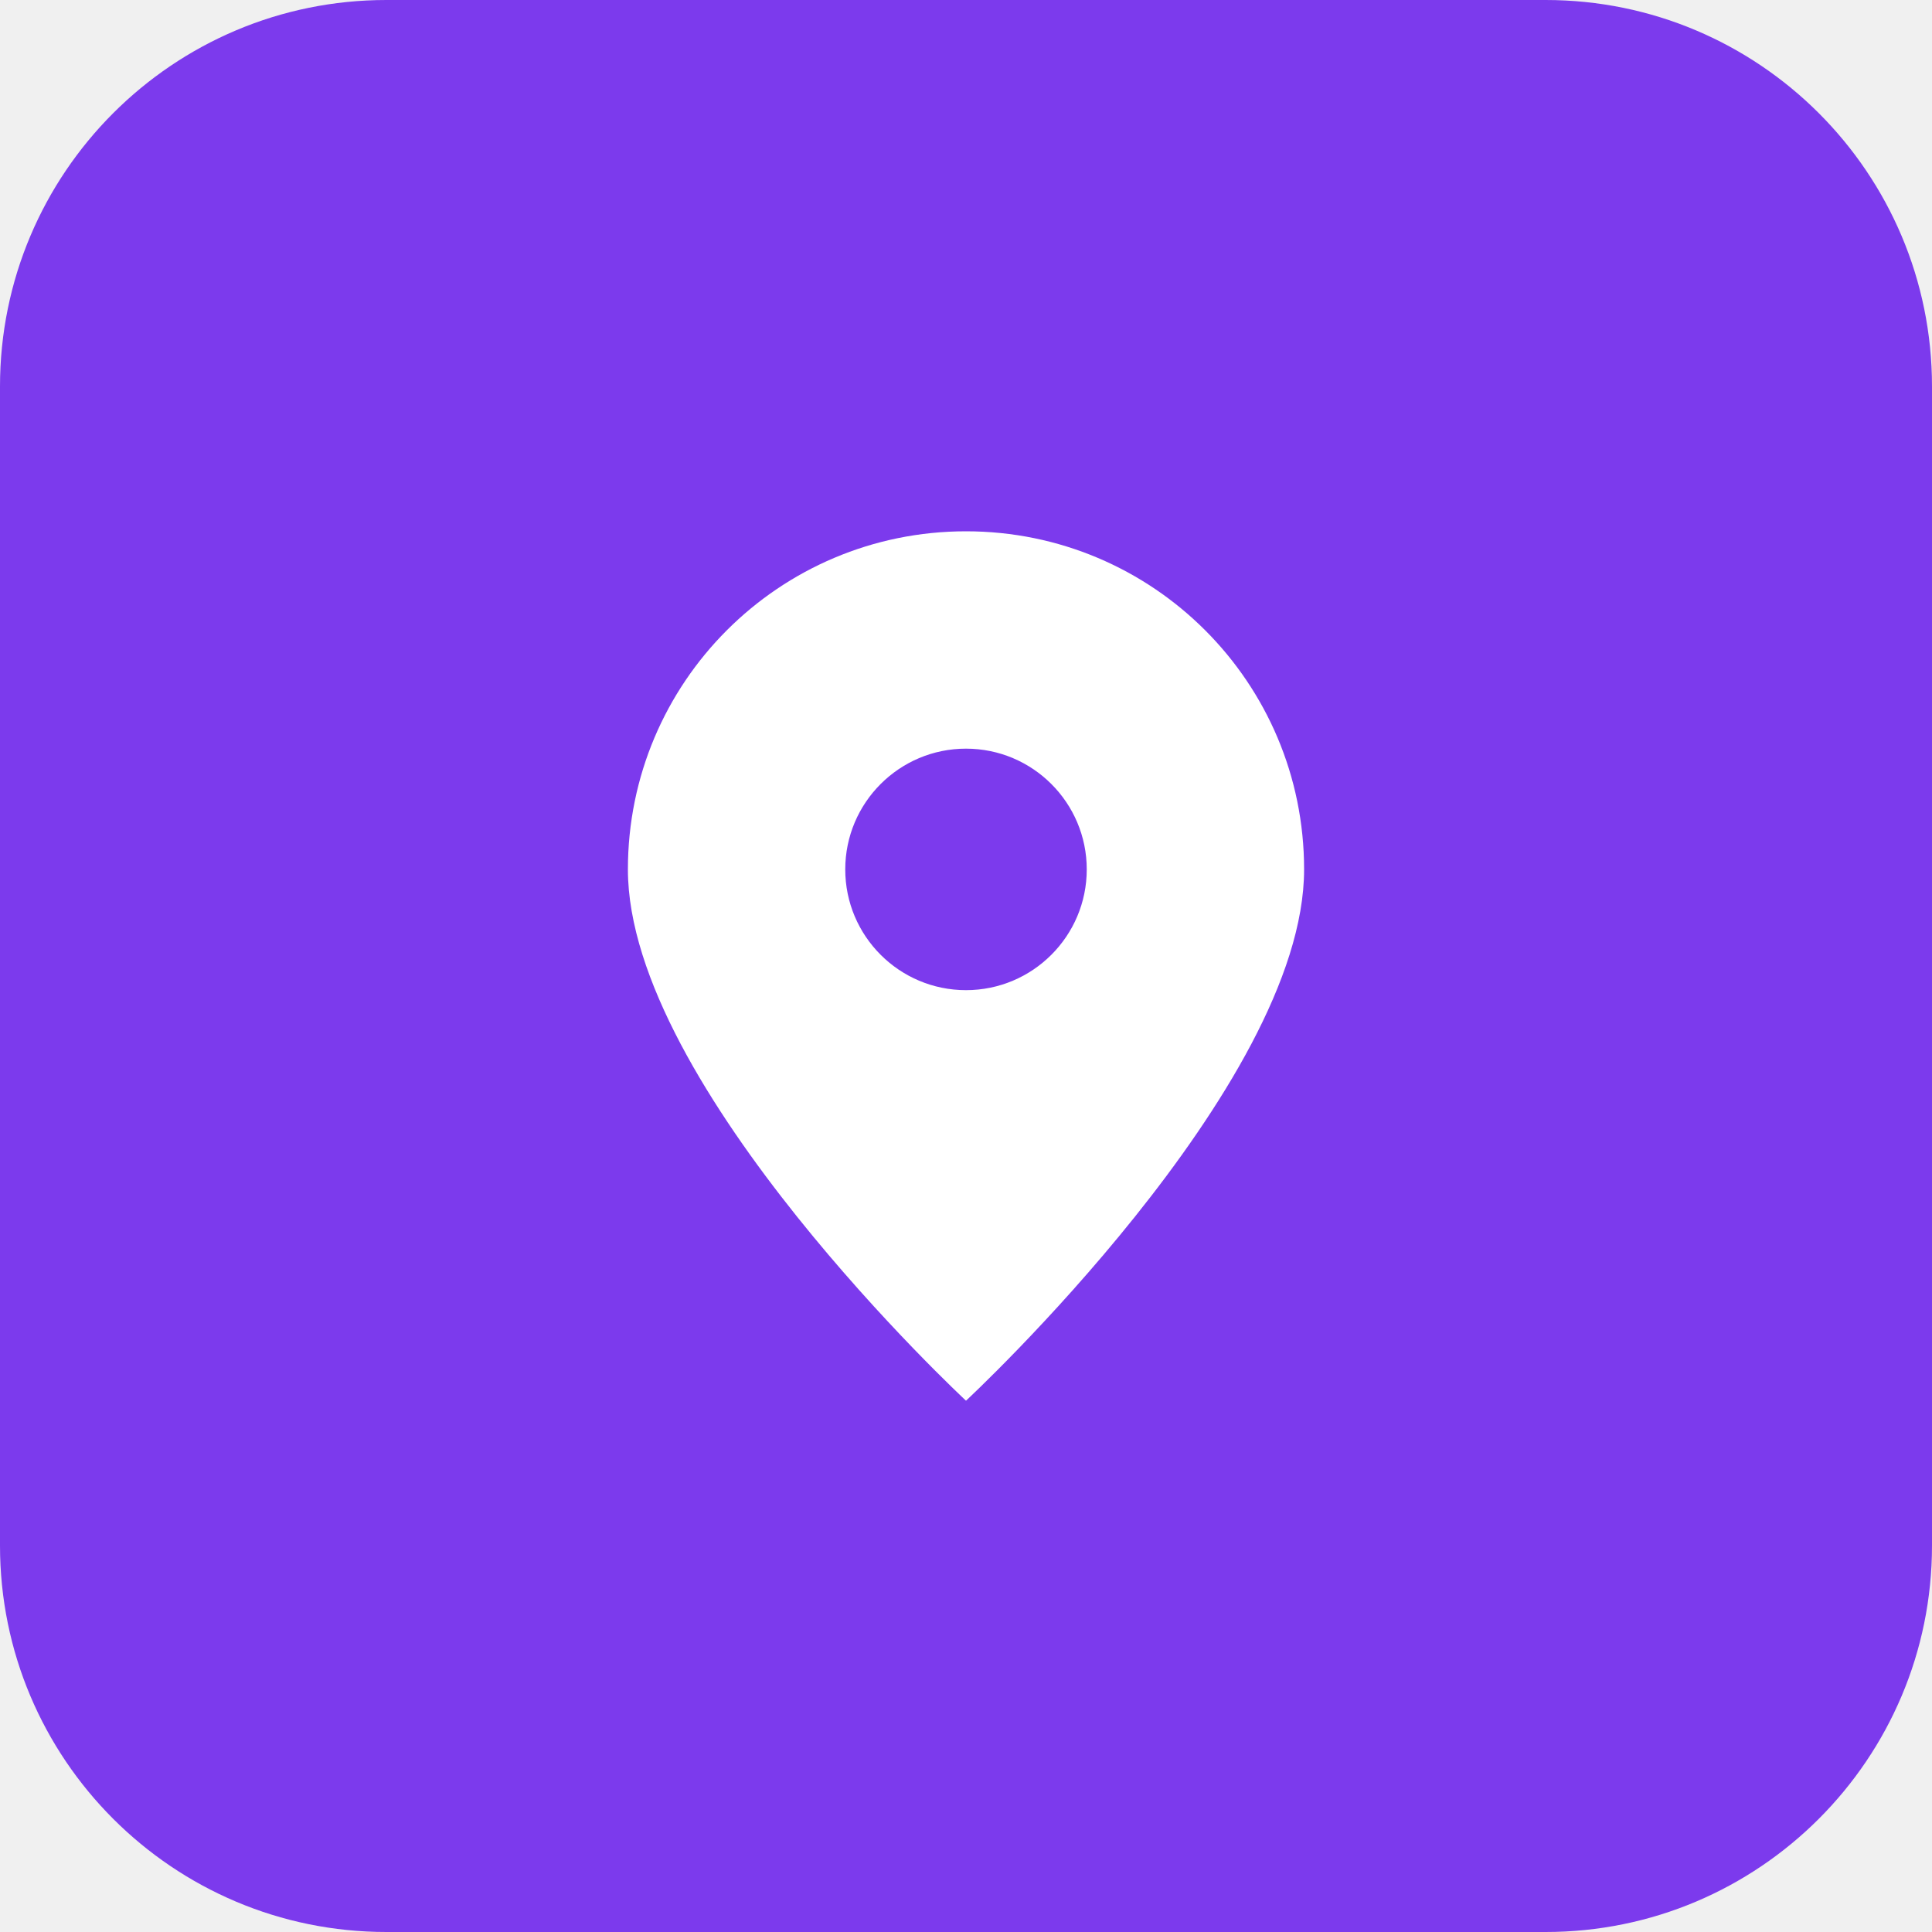
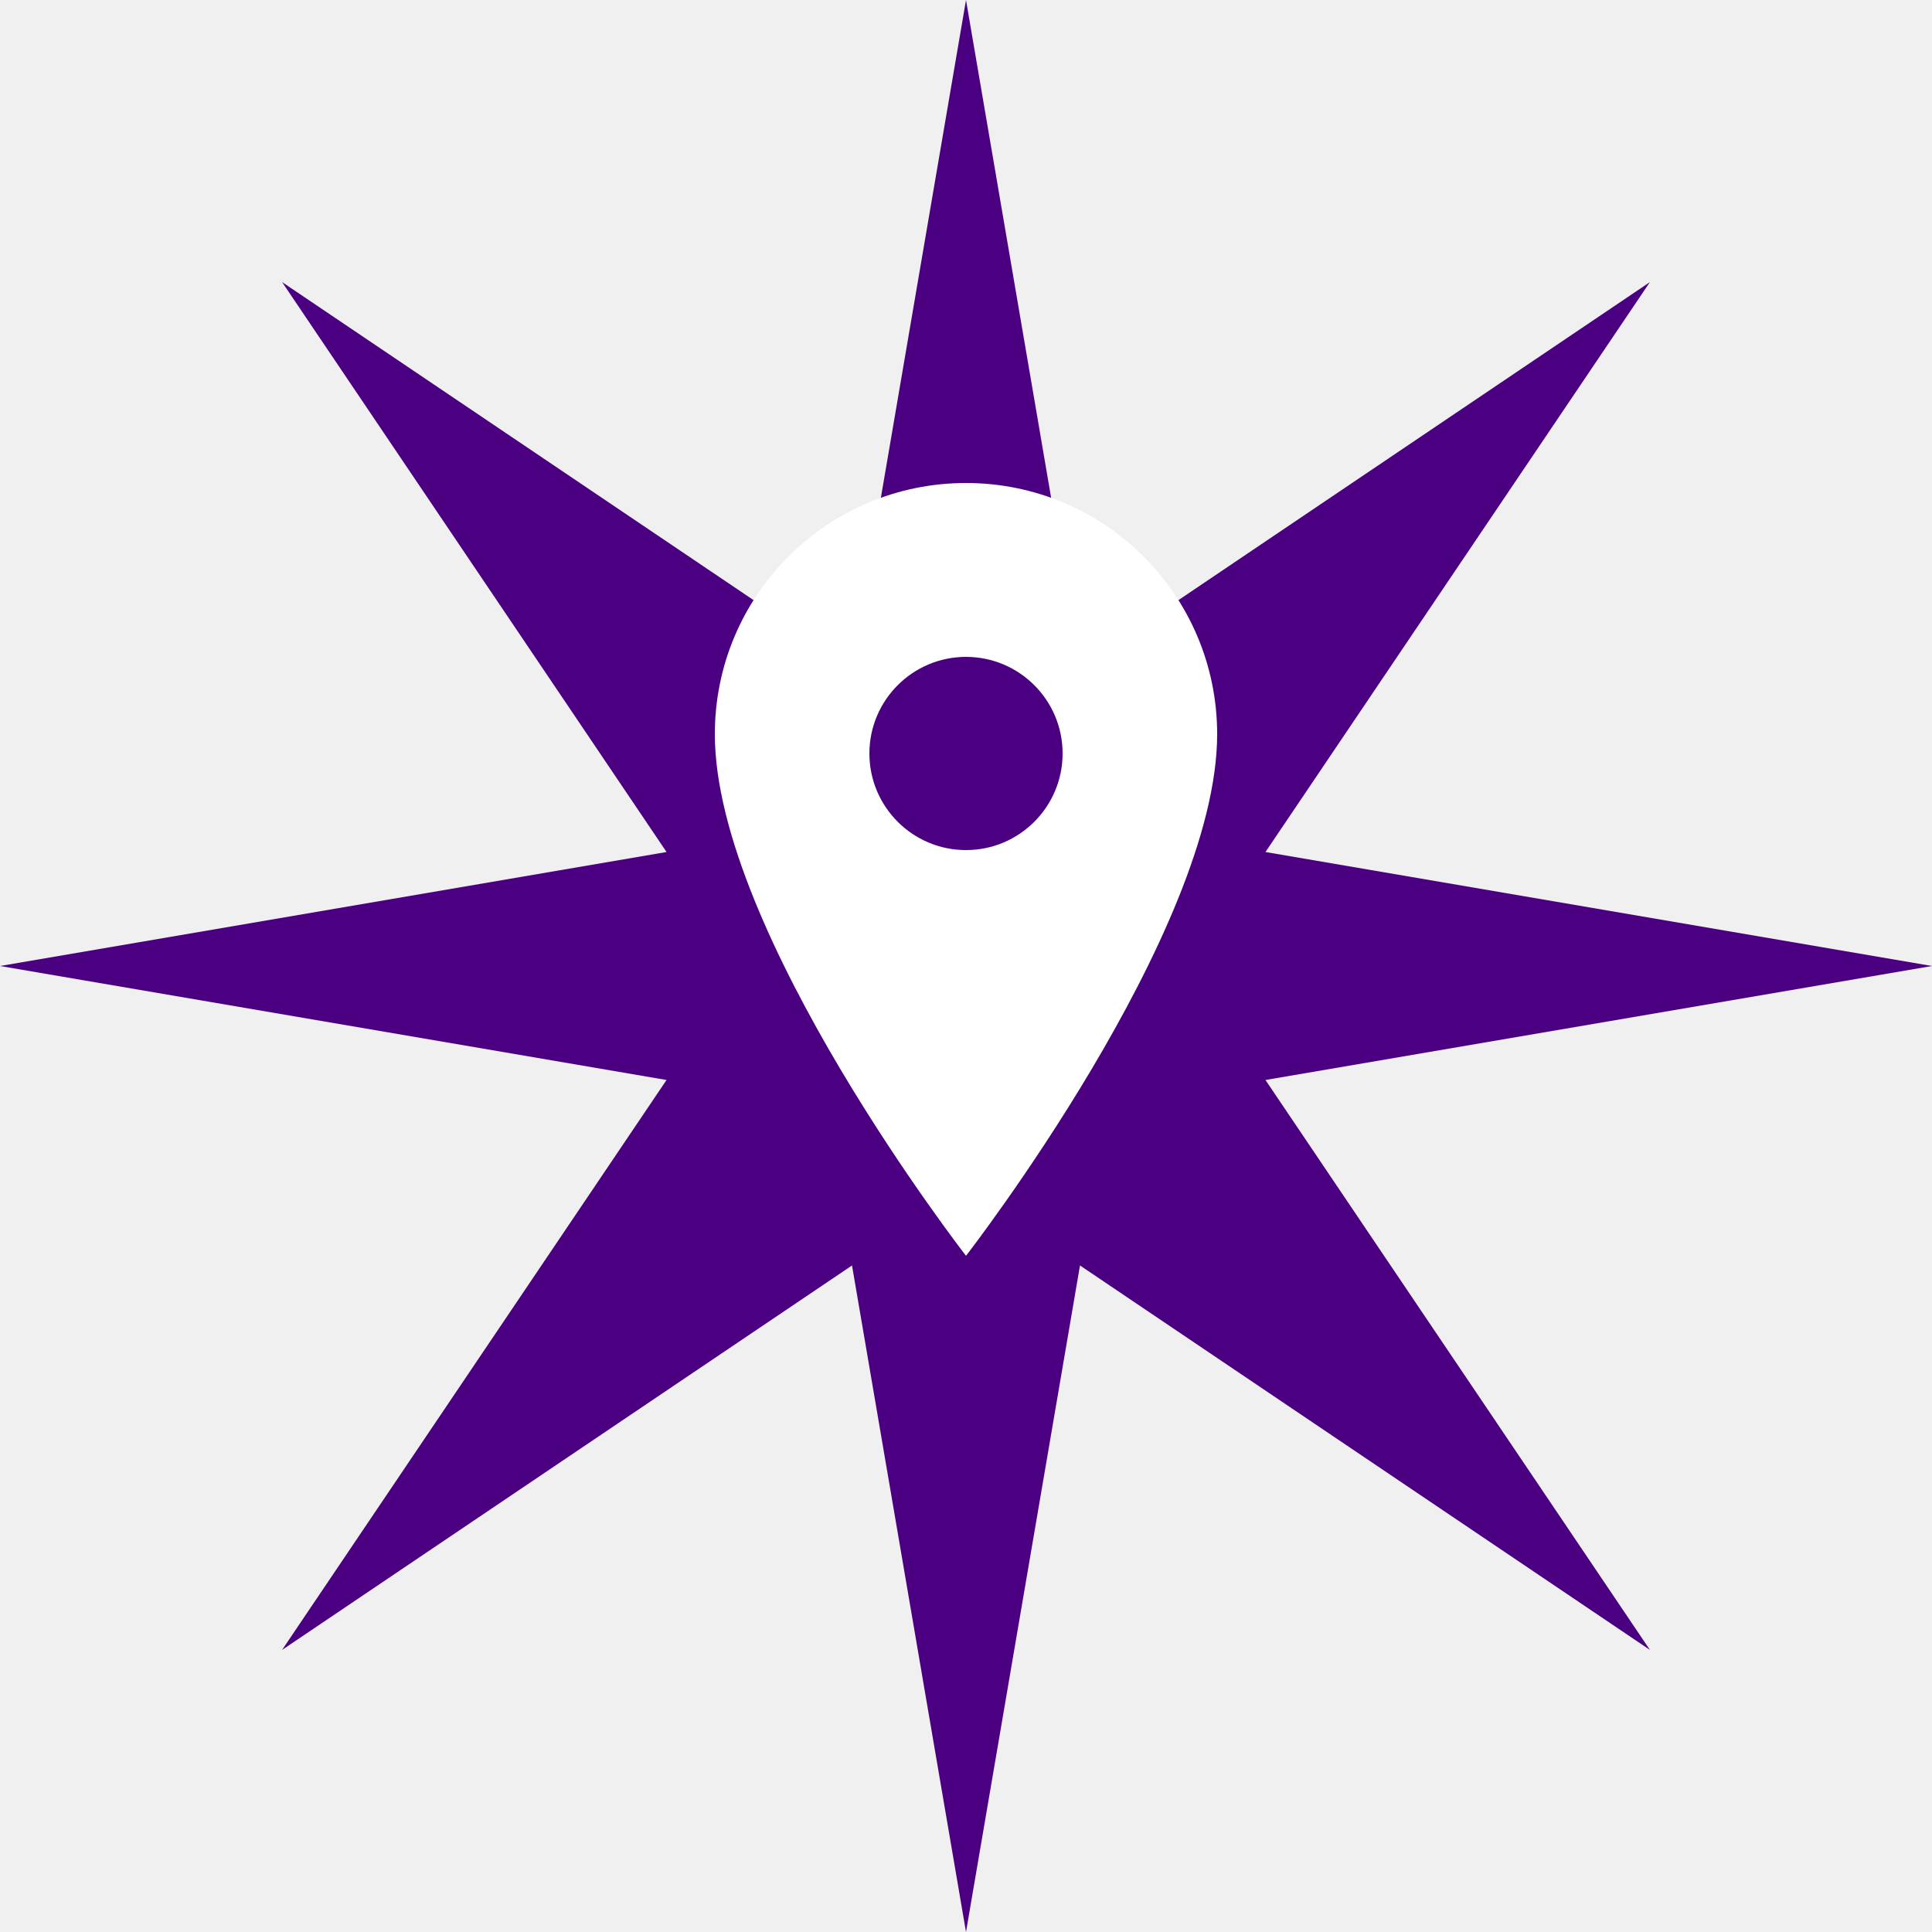
- <svg xmlns="http://www.w3.org/2000/svg" width="40" height="40" viewBox="0 0 40 40" fill="none">
-   <rect width="40" height="40" rx="8" fill="#7C3AED" />
-   <path d="M20 11C16.13 11 13 14.13 13 18C13 22.5 20 29 20 29C20 29 27 22.5 27 18C27 14.13 23.87 11 20 11ZM20 20.5C18.62 20.5 17.5 19.38 17.5 18C17.5 16.62 18.62 15.5 20 15.5C21.38 15.5 22.5 16.62 22.5 18C22.5 19.38 21.38 20.5 20 20.5Z" fill="white" />
+ <svg xmlns="http://www.w3.org/2000/svg" viewBox="0 0 100 100">
+   <path fill="#4B0082" d="M50 0 L55.9 34.5 L85.4 14.6 L65.5 44.1 L100 50 L65.5 55.9 L85.4 85.4 L55.9 65.5 L50 100 L44.1 65.5 L14.6 85.4 L34.5 55.9 L0 50 L34.5 44.1 L14.6 14.6 L44.1 34.5 Z" />
+   <path fill="white" d="M50,25 C42.82,25 37,30.82 37,38 C37,48.25 50,65 50,65 C50,65 63,48.25 63,38 C63,30.82 57.18,25 50,25 Z M50,44 C47.24,44 45,41.76 45,39 C45,36.24 47.24,34 50,34 C52.76,34 55,36.24 55,39 C55,41.76 52.76,44 50,44 Z" />
</svg>
